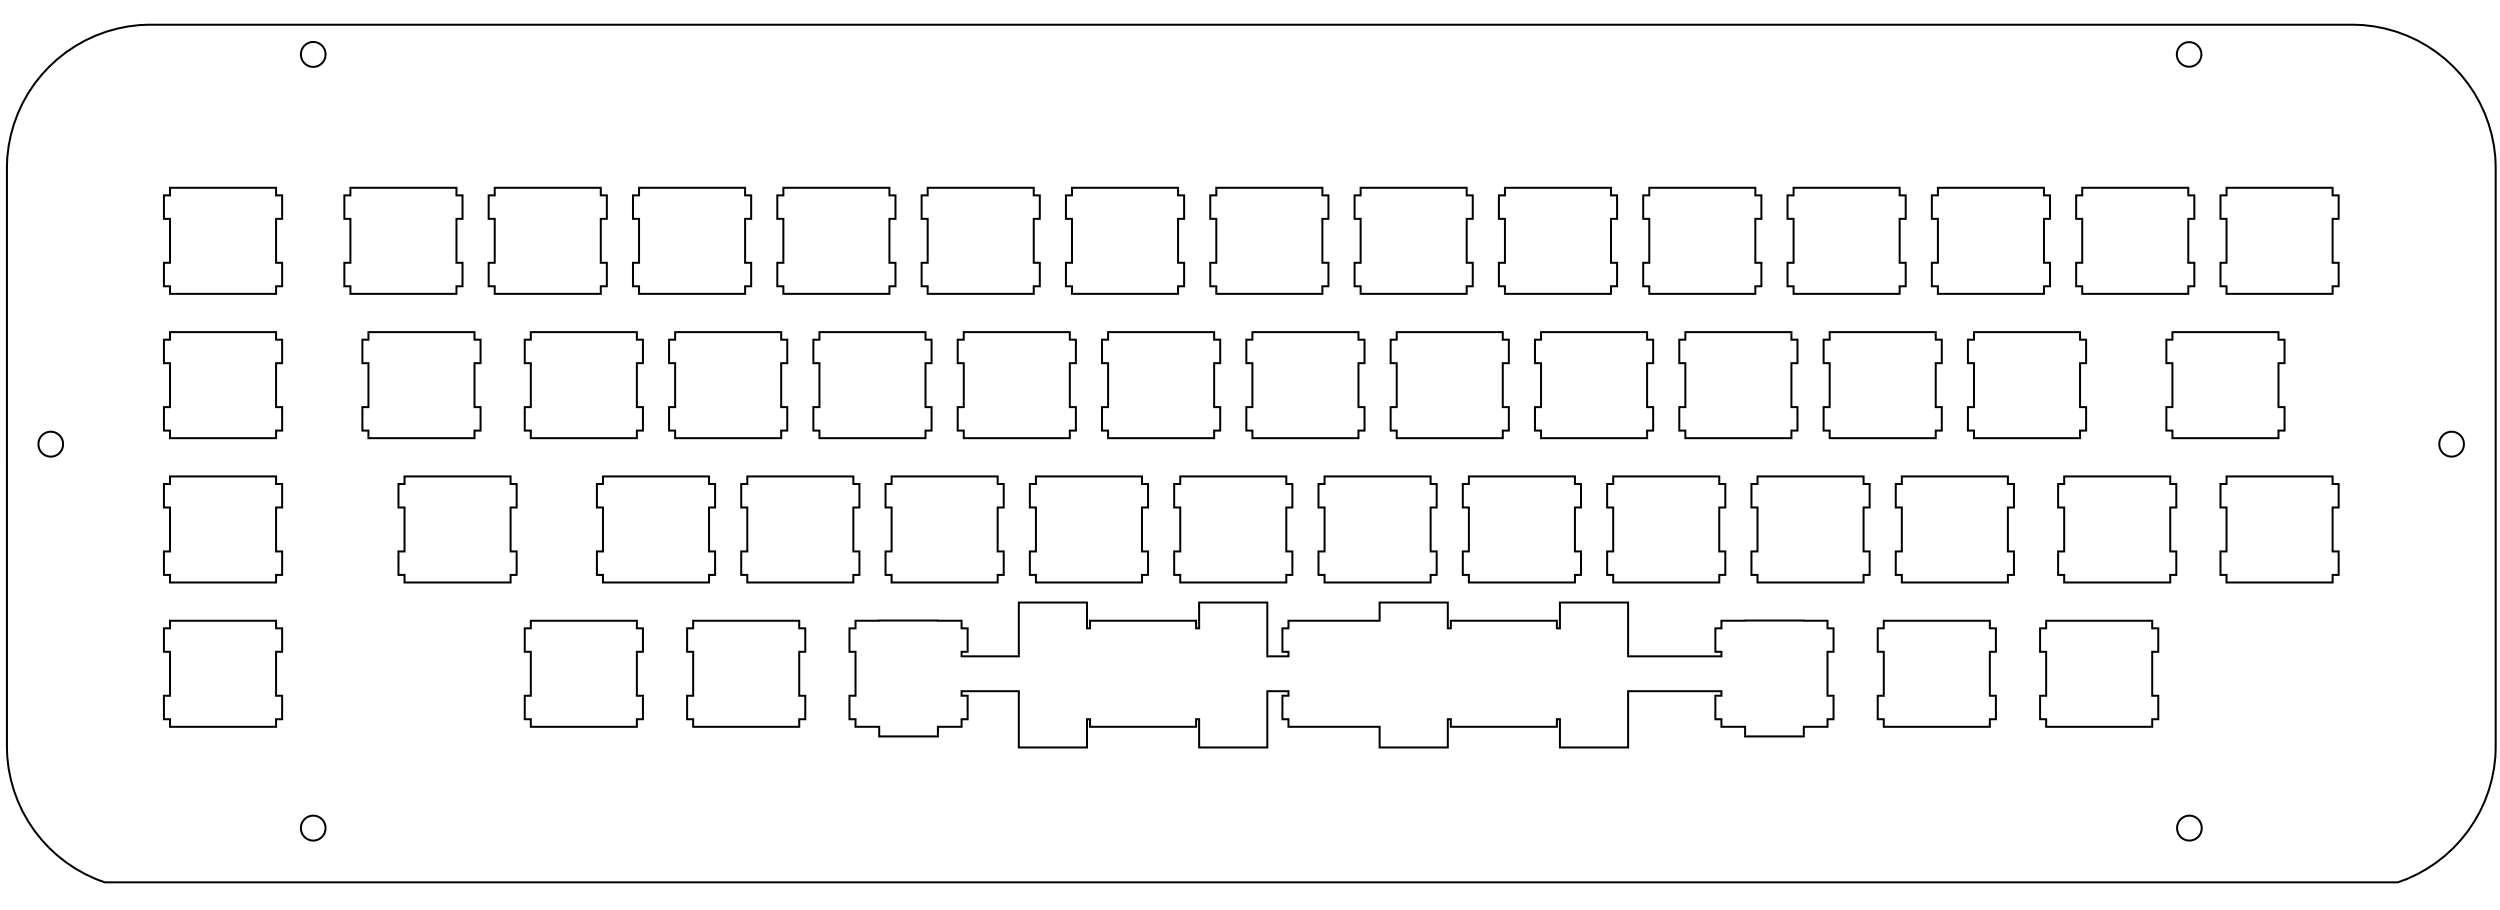
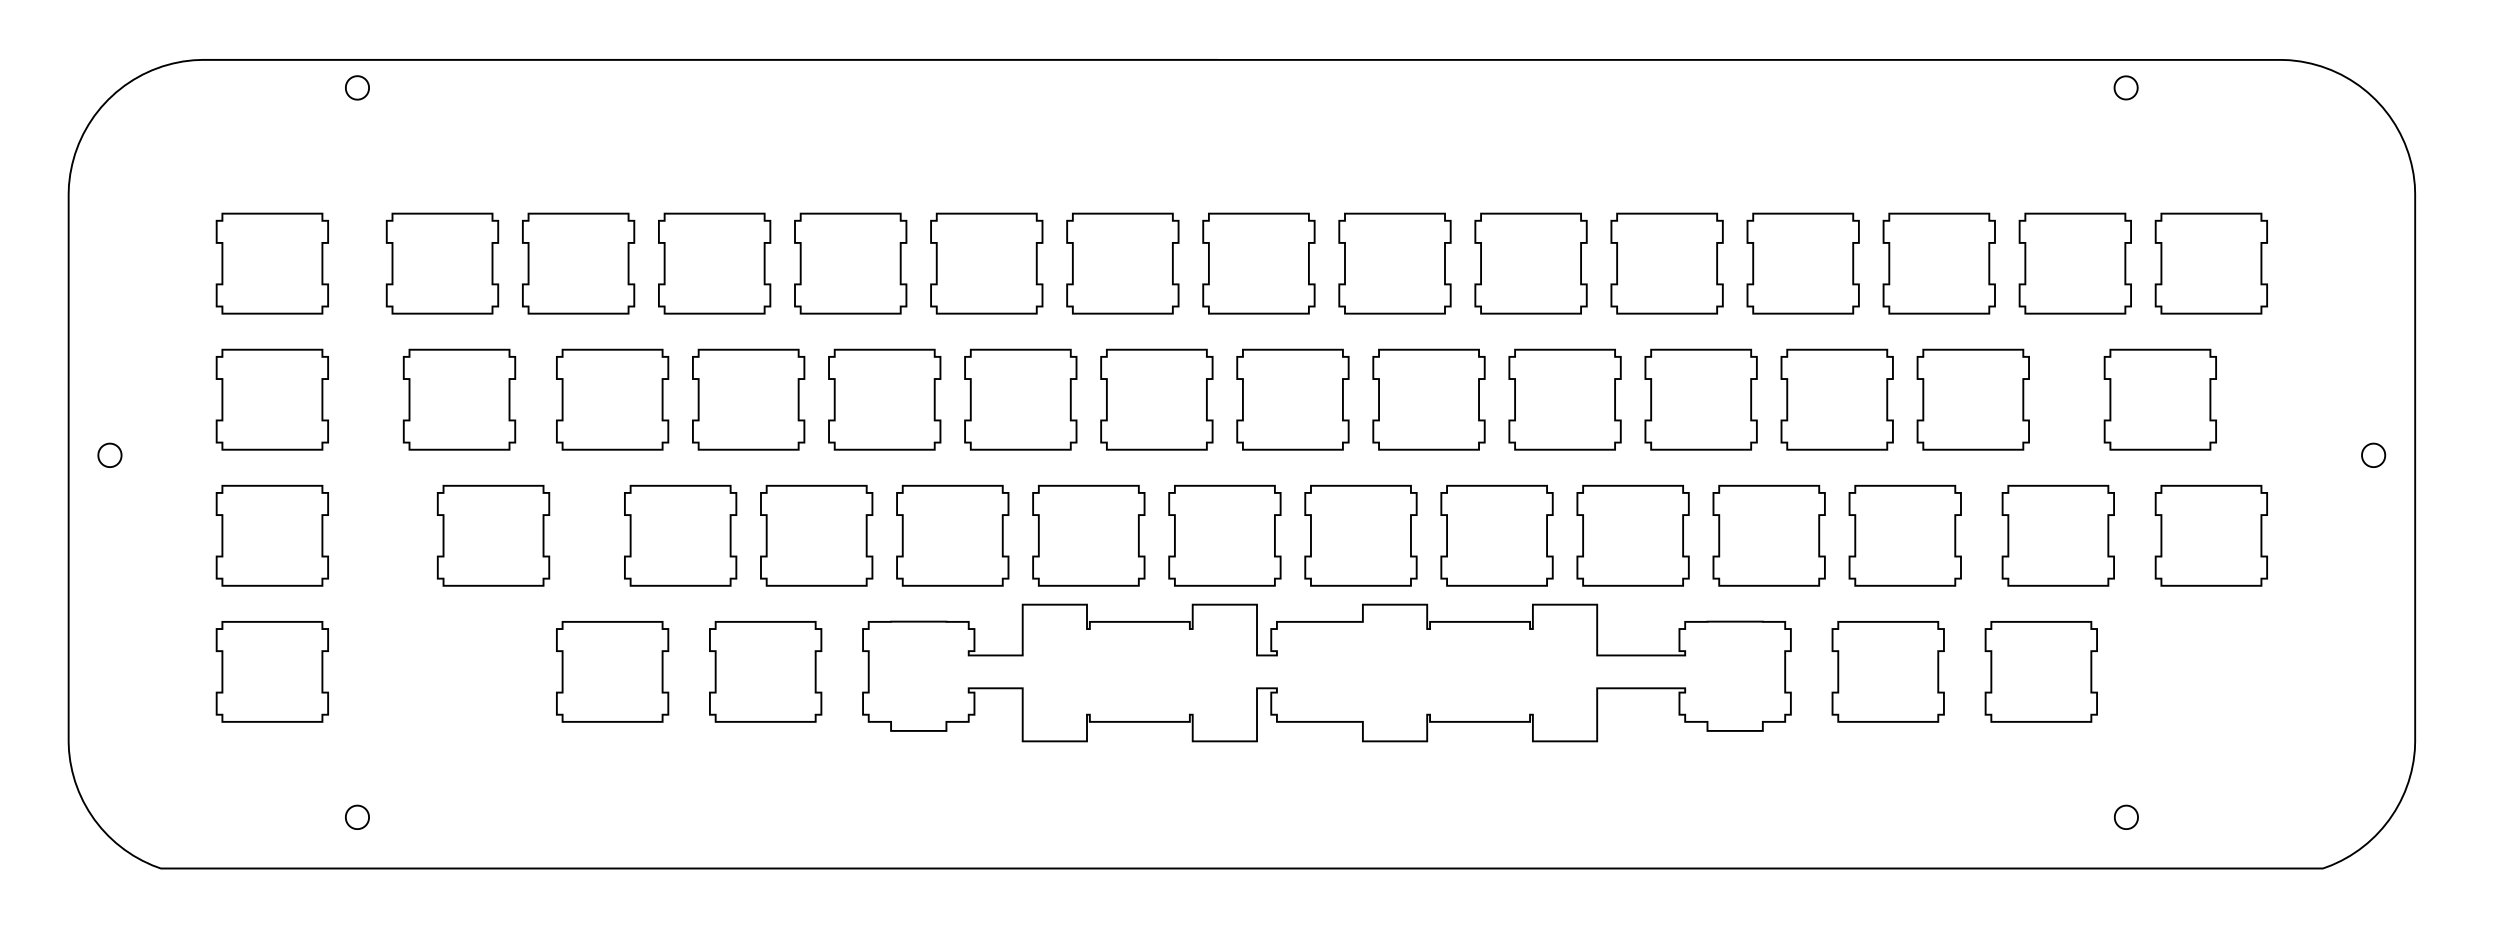
- <svg xmlns="http://www.w3.org/2000/svg" width="330mm" height="120mm" viewBox="0 0 330 120" version="1.1" id="svg8">
+ <svg xmlns="http://www.w3.org/2000/svg" width="350mm" height="130mm" viewBox="0 0 350 130" version="1.1" id="svg8">
  <defs id="defs2">
-     <marker style="overflow:visible" refY="0" refX="0" orient="auto" id="DistanceX">
-       <path id="path3715" style="stroke:#000000;stroke-width:0.5" d="M 3,-3 -3,3 M 0,-5 V 5" />
+     <marker style="overflow:visible" refY="0.0" refX="0.0" orient="auto" id="DistanceX">
+       <path id="path12" style="stroke:#000000; stroke-width:0.5" d="M 3,-3 L -3,3 M 0,-5 L  0,5" />
    </marker>
    <pattern y="0" x="0" width="8" patternUnits="userSpaceOnUse" id="Hatch" height="8">
-       <path id="path3718" stroke-width="0.25" stroke="#000000" linecap="square" d="M8 4 l-4,4" />
-       <path id="path3720" stroke-width="0.25" stroke="#000000" linecap="square" d="M6 2 l-4,4" />
-       <path id="path3722" stroke-width="0.25" stroke="#000000" linecap="square" d="M4 0 l-4,4" />
+       <path id="path15" stroke-width="0.25" stroke="#000000" linecap="square" d="M8 4 l-4,4" />
+       <path id="path17" stroke-width="0.25" stroke="#000000" linecap="square" d="M6 2 l-4,4" />
+       <path id="path19" stroke-width="0.25" stroke="#000000" linecap="square" d="M4 0 l-4,4" />
    </pattern>
    <symbol id="*MODEL_SPACE" />
    <symbol id="*PAPER_SPACE" />
-     <marker style="overflow:visible" refY="0.0" refX="0.0" orient="auto" id="DistanceX-9">
+     <marker style="overflow:visible" refY="0.0" refX="0.0" orient="auto" id="DistanceX-2">
      <path id="path3775" style="stroke:#000000; stroke-width:0.5" d="M 3,-3 L -3,3 M 0,-5 L  0,5" />
    </marker>
-     <pattern y="0" x="0" width="8" patternUnits="userSpaceOnUse" id="Hatch-1" height="8">
+     <pattern y="0" x="0" width="8" patternUnits="userSpaceOnUse" id="Hatch-2" height="8">
      <path id="path3778" stroke-width="0.25" stroke="#000000" linecap="square" d="M8 4 l-4,4" />
      <path id="path3780" stroke-width="0.25" stroke="#000000" linecap="square" d="M6 2 l-4,4" />
      <path id="path3782" stroke-width="0.25" stroke="#000000" linecap="square" d="M4 0 l-4,4" />
    </pattern>
-     <symbol id="*MODEL_SPACE-0" />
-     <symbol id="*PAPER_SPACE-6" />
-     <marker style="overflow:visible" refY="0.0" refX="0.0" orient="auto" id="DistanceX-6">
+     <symbol id="*MODEL_SPACE-6" />
+     <symbol id="*PAPER_SPACE-1" />
+     <marker style="overflow:visible" refY="0.0" refX="0.0" orient="auto" id="DistanceX-0">
      <path id="path3829" style="stroke:#000000; stroke-width:0.5" d="M 3,-3 L -3,3 M 0,-5 L  0,5" />
    </marker>
-     <pattern y="0" x="0" width="8" patternUnits="userSpaceOnUse" id="Hatch-8" height="8">
+     <pattern y="0" x="0" width="8" patternUnits="userSpaceOnUse" id="Hatch-4" height="8">
      <path id="path3832" stroke-width="0.25" stroke="#000000" linecap="square" d="M8 4 l-4,4" />
      <path id="path3834" stroke-width="0.25" stroke="#000000" linecap="square" d="M6 2 l-4,4" />
      <path id="path3836" stroke-width="0.25" stroke="#000000" linecap="square" d="M4 0 l-4,4" />
    </pattern>
-     <symbol id="*MODEL_SPACE-5" />
-     <symbol id="*PAPER_SPACE-7" />
-     <marker style="overflow:visible" refY="0.0" refX="0.0" orient="auto" id="DistanceX-2">
+     <symbol id="*MODEL_SPACE-2" />
+     <symbol id="*PAPER_SPACE-9" />
+     <marker style="overflow:visible" refY="0.0" refX="0.0" orient="auto" id="DistanceX-5">
      <path id="path3883" style="stroke:#000000; stroke-width:0.5" d="M 3,-3 L -3,3 M 0,-5 L  0,5" />
    </marker>
-     <pattern y="0" x="0" width="8" patternUnits="userSpaceOnUse" id="Hatch-7" height="8">
+     <pattern y="0" x="0" width="8" patternUnits="userSpaceOnUse" id="Hatch-3" height="8">
      <path id="path3886" stroke-width="0.25" stroke="#000000" linecap="square" d="M8 4 l-4,4" />
      <path id="path3888" stroke-width="0.25" stroke="#000000" linecap="square" d="M6 2 l-4,4" />
      <path id="path3890" stroke-width="0.25" stroke="#000000" linecap="square" d="M4 0 l-4,4" />
    </pattern>
-     <symbol id="*MODEL_SPACE-53" />
-     <symbol id="*PAPER_SPACE-1" />
-     <marker style="overflow:visible" refY="0.0" refX="0.0" orient="auto" id="DistanceX-3">
+     <symbol id="*MODEL_SPACE-8" />
+     <symbol id="*PAPER_SPACE-7" />
+     <marker style="overflow:visible" refY="0.0" refX="0.0" orient="auto" id="DistanceX-9">
      <path id="path3940" style="stroke:#000000; stroke-width:0.5" d="M 3,-3 L -3,3 M 0,-5 L  0,5" />
    </marker>
-     <pattern y="0" x="0" width="8" patternUnits="userSpaceOnUse" id="Hatch-5" height="8">
+     <pattern y="0" x="0" width="8" patternUnits="userSpaceOnUse" id="Hatch-8" height="8">
      <path id="path3943" stroke-width="0.25" stroke="#000000" linecap="square" d="M8 4 l-4,4" />
      <path id="path3945" stroke-width="0.25" stroke="#000000" linecap="square" d="M6 2 l-4,4" />
      <path id="path3947" stroke-width="0.25" stroke="#000000" linecap="square" d="M4 0 l-4,4" />
    </pattern>
-     <symbol id="*MODEL_SPACE-1" />
-     <symbol id="*PAPER_SPACE-0" />
+     <symbol id="*MODEL_SPACE-20" />
+     <symbol id="*PAPER_SPACE-15" />
  </defs>
-   <g id="layer1" transform="translate(0,-177)">
-     <g id="g4066" transform="matrix(0.2645833,0,0,0.2645833,15.82223,-17.45602)">
+   <g id="layer1" transform="translate(0,-167)">
+     <g id="g4066" transform="matrix(0.2645833,0,0,0.2645833,24.51871,-22.33228)">
      <path id="path3954" style="fill:none;stroke:#000000" d="m 1038.49,762.107 a 6.142,6.142 0 1 0 -12.284,0 6.142,6.142 0 1 0 12.284,0 z" />
      <path id="path3956" style="fill:none;stroke:#000000" d="m 102.616,762.107 a 6.142,6.142 0 1 0 -12.283,0 6.142,6.142 0 1 0 12.283,0 z" />
      <path id="path3958" style="fill:none;stroke:#000000" d="m 102.609,1148.095 a 6.142,6.142 0 1 0 -12.283,0 6.142,6.142 0 1 0 12.283,0 z" />
      <path id="path3960" style="fill:none;stroke:#000000" d="m 1169.444,956.551 a 6.142,6.142 0 1 0 -12.283,0 6.142,6.142 0 1 0 12.283,0 z" />
      <path id="path3962" style="fill:none;stroke:#000000" d="m -28.338,956.551 a 6.142,6.142 0 1 0 -12.283,0 6.142,6.142 0 1 0 12.283,0 z" />
      <path id="path3964" style="fill:none;stroke:#000000" d="m 1038.629,1148.095 a 6.142,6.142 0 1 0 -12.283,0 6.142,6.142 0 1 0 12.283,0 z" />
      <path id="path3966" style="fill:none;stroke:#000000" d="M 1136.515,1175.136 H -7.563 l -4.577,-1.69 -5.061,-2.358 -4.829,-2.694 -4.725,-3.158 -4.473,-3.523 -4.101,-3.806 -3.74,-4.029 -3.606,-4.545 -3.133,-4.724 -2.744,-4.875 -2.357,-5.137 -1.987,-5.359 -1.5,-5.411 -1.088,-5.39 -0.675,-5.679 -0.179,-4.542 0.005,-290.116 0.16,-4.535 0.69,-5.801 1.089,-5.393 1.488,-5.367 1.997,-5.409 2.385,-5.173 2.724,-4.838 3.12,-4.703 3.604,-4.549 3.744,-4.032 4.037,-3.75 4.559,-3.612 4.698,-3.115 4.828,-2.72 5.168,-2.383 5.426,-2.006 5.373,-1.487 5.385,-1.088 5.691,-0.675 4.527,-0.178 1100.103,0.005 4.541,0.158 5.805,0.69 5.407,1.09 5.376,1.494 5.36,1.981 5.228,2.401 4.848,2.744 4.638,3.073 4.575,3.62 4.078,3.791 3.765,4.065 3.507,4.442 3.171,4.742 2.712,4.858 2.388,5.138 1.985,5.42 1.485,5.294 1.108,5.491 0.686,5.802 0.159,4.517 v 289.997 l -0.159,4.519 -0.686,5.8 -1.107,5.488 -1.496,5.337 -1.976,5.37 -2.361,5.102 -2.731,4.894 -3.183,4.763 -3.509,4.438 -3.76,4.063 -4.142,3.847 -4.49,3.532 -4.665,3.116 -4.85,2.718 -5.121,2.377 z" />
      <path id="path3968" style="fill:none;stroke:#000000" d="m 273.995,938.061 v 11.714 h 3.027 v 3.781 h 52.911 v -3.781 h 3.027 v -11.714 h -3.027 v -21.921 h 3.027 v -11.719 h -3.027 v -3.776 h -52.911 v 3.776 h -3.027 v 11.719 h 3.027 v 21.921 z" />
      <path id="path3970" style="fill:none;stroke:#000000" d="m 601.02,1021.775 v 3.781 h 52.913 v -3.781 h 3.024 v -11.713 h -3.024 v -21.922 h 3.024 v -11.719 h -3.024 v -3.776 h -52.913 v 3.776 h -3.027 v 11.719 h 3.027 v 21.922 h -3.027 v 11.713 z" />
      <path id="path3972" style="fill:none;stroke:#000000" d="m 797.934,1025.556 v -3.781 h 3.024 v -11.713 h -3.024 v -21.922 h 3.024 v -11.719 h -3.024 v -3.776 h -52.913 v 3.776 h -3.027 v 11.719 h 3.027 v 21.922 h -3.027 v 11.713 h 3.027 v 3.781 z" />
      <path id="path3974" style="fill:none;stroke:#000000" d="m 401.934,900.645 h -52.913 v 3.776 h -3.027 v 11.719 h 3.027 v 21.921 h -3.027 v 11.714 h 3.027 v 3.781 h 52.913 v -3.781 h 3.024 v -11.714 h -3.024 v -21.921 h 3.024 v -11.719 h -3.024 z" />
      <path id="path3976" style="fill:none;stroke:#000000" d="m 728.957,1010.061 h -3.024 v -21.922 h 3.024 v -11.719 h -3.024 v -3.776 h -52.913 v 3.776 h -3.027 v 11.719 h 3.027 v 21.922 h -3.027 v 11.713 h 3.027 v 3.781 h 52.913 v -3.781 h 3.024 z" />
      <path id="path3978" style="fill:none;stroke:#000000" d="m 476.957,949.774 v -11.714 h -3.024 v -21.921 h 3.024 v -11.719 h -3.024 v -3.776 h -52.913 v 3.776 h -3.027 v 11.719 h 3.027 v 21.921 h -3.027 v 11.714 h 3.027 v 3.781 h 52.913 v -3.781 z" />
      <path id="path3980" style="fill:none;stroke:#000000" d="m 124.016,953.556 h 52.916 v -3.781 h 3.021 v -11.714 h -3.021 v -21.921 h 3.021 v -11.719 h -3.021 v -3.776 h -52.916 v 3.776 h -3.021 v 11.719 h 3.021 v 21.921 h -3.021 v 11.714 h 3.021 z" />
      <path id="path3982" style="fill:none;stroke:#000000" d="m 142.021,1021.775 v 3.781 h 52.911 v -3.781 h 3.021 v -11.713 h -3.021 v -21.922 h 3.021 v -11.719 h -3.021 v -3.776 h -52.911 v 3.776 h -3.027 v 11.719 h 3.027 v 21.922 h -3.027 v 11.713 z" />
      <path id="path3984" style="fill:none;stroke:#000000" d="m 201.995,1082.061 v 11.713 h 3.027 v 3.781 h 52.911 v -3.781 h 3.027 v -11.713 h -3.027 v -21.927 h 3.027 v -11.713 h -3.027 v -3.776 h -52.911 v 3.776 h -3.027 v 11.713 h 3.027 v 21.927 z" />
      <path id="path3986" style="fill:none;stroke:#000000" d="m 527.932,877.774 h 3.02 v -11.719 h -3.02 v -21.921 h 3.02 v -11.714 h -3.02 V 828.639 H 475.015 v 3.781 h -3.02 v 11.714 h 3.02 v 21.921 h -3.02 v 11.719 h 3.02 v 3.781 h 52.917 z" />
      <path id="path3988" style="fill:none;stroke:#000000" d="m 383.932,877.774 h 3.02 v -11.719 h -3.02 v -21.921 h 3.02 v -11.714 h -3.02 v -3.781 h -52.916 v 3.781 h -3.021 v 11.714 h 3.021 v 21.921 h -3.021 v 11.719 h 3.021 v 3.781 h 52.916 z" />
      <path id="path3990" style="fill:none;stroke:#000000" d="m 903.995,844.134 h 3.02 v 21.921 h -3.02 v 11.719 h 3.02 v 3.781 h 52.917 v -3.781 h 3.02 v -11.719 h -3.02 v -21.921 h 3.02 v -11.714 h -3.02 V 828.639 H 907.015 v 3.781 h -3.02 z" />
      <path id="path3992" style="fill:none;stroke:#000000" d="m 905.934,916.14 h 3.024 v -11.719 h -3.024 v -3.776 h -52.913 v 3.776 h -3.027 v 11.719 h 3.027 v 21.921 h -3.027 v 11.714 h 3.027 v 3.781 h 52.913 v -3.781 h 3.024 v -11.714 h -3.024 z" />
      <path id="path3994" style="fill:none;stroke:#000000" d="m 183.995,866.056 v 11.719 h 3.021 v 3.781 h 52.916 v -3.781 h 3.021 v -11.719 h -3.021 v -21.921 h 3.021 v -11.714 h -3.021 v -3.781 h -52.916 v 3.781 h -3.021 v 11.714 h 3.021 v 21.921 z" />
      <path id="path3996" style="fill:none;stroke:#000000" d="m 1024.018,916.14 v 21.921 h -3.024 v 11.714 h 3.024 v 3.781 h 52.913 v -3.781 h 3.024 v -11.714 h -3.024 v -21.921 h 3.024 v -11.719 h -3.024 v -3.776 h -52.913 v 3.776 h -3.024 v 11.719 z" />
      <path id="path3998" style="fill:none;stroke:#000000" d="m 944.957,1021.775 v -11.713 h -3.024 v -21.922 h 3.024 v -11.719 h -3.024 v -3.776 h -52.913 v 3.776 h -3.027 v 11.719 h 3.027 v 21.922 h -3.027 v 11.713 h 3.027 v 3.781 h 52.913 v -3.781 z" />
      <path id="path4000" style="fill:none;stroke:#000000" d="m 25.016,972.645 v 3.776 h -3.026 v 11.719 h 3.026 v 21.922 h -3.026 v 11.713 h 3.026 v 3.781 h 52.917 v -3.781 h 3.026 v -11.713 h -3.026 v -21.922 h 3.026 v -11.719 h -3.026 v -3.776 z" />
      <path id="path4002" style="fill:none;stroke:#000000" d="m 548.957,949.774 v -11.714 h -3.024 v -21.921 h 3.024 v -11.719 h -3.024 v -3.776 h -52.913 v 3.776 h -3.031 v 11.719 h 3.031 v 21.921 h -3.031 v 11.714 h 3.031 v 3.781 h 52.913 v -3.781 z" />
      <path id="path4004" style="fill:none;stroke:#000000" d="m 743.932,866.056 v -21.921 h 3.02 v -11.714 h -3.02 V 828.639 H 691.015 v 3.781 h -3.02 v 11.714 h 3.02 v 21.921 h -3.02 v 11.719 h 3.02 v 3.781 h 52.917 v -3.781 h 3.02 v -11.719 z" />
      <path id="path4006" style="fill:none;stroke:#000000" d="m 457.02,1010.061 h -3.027 v 11.713 h 3.027 v 3.781 h 52.913 v -3.781 h 3.024 v -11.713 h -3.024 v -21.922 h 3.024 v -11.719 h -3.024 v -3.776 h -52.913 v 3.776 h -3.027 v 11.719 h 3.027 z" />
      <path id="path4008" style="fill:none;stroke:#000000" d="m 979.015,877.774 v 3.781 h 52.917 v -3.781 h 3.02 v -11.719 h -3.02 v -21.921 h 3.02 v -11.714 h -3.02 v -3.781 h -52.917 v 3.781 h -3.02 v 11.714 h 3.02 v 21.921 h -3.02 v 11.719 z" />
      <path id="path4010" style="fill:none;stroke:#000000" d="m 201.995,916.14 h 3.027 v 21.921 h -3.027 v 11.714 h 3.027 v 3.781 h 52.911 v -3.781 h 3.027 v -11.714 h -3.027 v -21.921 h 3.027 v -11.719 h -3.027 v -3.776 h -52.911 v 3.776 h -3.027 z" />
      <path id="path4012" style="fill:none;stroke:#000000" d="m 617.934,953.556 v -3.781 h 3.024 v -11.714 h -3.024 v -21.921 h 3.024 v -11.719 h -3.024 v -3.776 h -52.913 v 3.776 h -3.027 v 11.719 h 3.027 v 21.921 h -3.027 v 11.714 h 3.027 v 3.781 z" />
      <path id="path4014" style="fill:none;stroke:#000000" d="m 286.021,1093.775 v 3.781 h 52.911 v -3.781 h 3.021 v -11.713 h -3.021 v -21.927 h 3.021 v -11.713 h -3.021 v -3.776 h -52.911 v 3.776 h -3.027 v 11.713 h 3.027 v 21.927 h -3.027 v 11.713 z" />
      <path id="path4016" style="fill:none;stroke:#000000" d="m 716.931,1048.421 v -3.776 h -52.913 v 3.776 h -1.512 v -12.872 h -34.016 v 9.096 H 583.015 v 3.776 h -3.02 v 11.713 h 3.02 v 2.271 h -10.557 v -26.857 h -34.016 v 12.872 h -1.511 v -3.776 h -52.913 v 3.776 h -1.514 v -12.872 h -34.016 v 26.857 h -28.556 v -2.271 h 3.02 v -11.713 h -3.02 v -3.776 h -11.811 v -0.117 h -29.291 v 0.117 h -11.814 v 3.776 h -3.021 v 11.713 h 3.021 v 21.927 h -3.021 v 11.713 h 3.021 v 3.781 h 11.814 v 4.8 h 29.291 v -4.8 h 11.811 v -3.781 h 3.02 v -11.713 h -3.02 v -2.271 h 28.556 v 28.07 h 34.016 v -14.086 h 1.514 v 3.781 h 52.913 v -3.781 h 1.511 v 14.086 h 34.016 v -28.07 h 10.557 v 2.271 h -3.02 v 11.713 h 3.02 v 3.781 h 45.475 v 10.305 h 34.016 v -14.086 h 1.512 v 3.781 h 52.913 v -3.781 h 1.511 v 14.086 h 34.016 v -28.07 h 46.557 v 2.271 h -3.02 v 11.713 h 3.02 v 3.781 h 11.811 v 4.8 h 29.291 v -4.8 h 11.815 v -3.781 h 3.02 v -11.713 h -3.02 v -21.927 h 3.02 v -11.713 h -3.02 v -3.776 h -11.815 v -0.117 h -29.291 v 0.117 H 799.015 v 3.776 h -3.02 v 11.713 h 3.02 v 2.271 h -46.557 v -26.857 h -34.016 v 12.872 z" />
      <path id="path4018" style="fill:none;stroke:#000000" d="m 869.934,976.421 v -3.776 h -52.913 v 3.776 h -3.027 v 11.719 h 3.027 v 21.922 h -3.027 v 11.713 h 3.027 v 3.781 h 52.913 v -3.781 h 3.024 v -11.713 h -3.024 v -21.922 h 3.024 v -11.719 z" />
      <path id="path4020" style="fill:none;stroke:#000000" d="m 77.932,1082.061 v -21.927 h 3.026 v -11.713 h -3.026 v -3.776 H 25.016 v 3.776 h -3.026 v 11.713 h 3.026 v 21.927 h -3.026 v 11.713 h 3.026 v 3.781 h 52.917 v -3.781 h 3.026 v -11.713 z" />
      <path id="path4022" style="fill:none;stroke:#000000" d="m 980.957,916.14 v -11.719 h -3.024 v -3.776 h -52.913 v 3.776 h -3.027 v 11.719 h 3.027 v 21.921 h -3.027 v 11.714 h 3.027 v 3.781 h 52.913 v -3.781 h 3.024 v -11.714 h -3.024 v -21.921 z" />
      <path id="path4024" style="fill:none;stroke:#000000" d="m 80.958,949.774 v -11.714 h -3.026 v -21.921 h 3.026 v -11.719 h -3.026 v -3.776 H 25.016 v 3.776 h -3.026 v 11.719 h 3.026 v 21.921 h -3.026 v 11.714 h 3.026 v 3.781 h 52.917 v -3.781 z" />
      <path id="path4026" style="fill:none;stroke:#000000" d="m 309.995,988.14 h 3.027 v 21.922 h -3.027 v 11.713 h 3.027 v 3.781 h 52.911 v -3.781 h 3.027 v -11.713 h -3.027 v -21.922 h 3.027 v -11.719 h -3.027 v -3.776 h -52.911 v 3.776 h -3.027 z" />
      <path id="path4028" style="fill:none;stroke:#000000" d="m 547.015,877.774 v 3.781 h 52.917 v -3.781 h 3.02 v -11.719 h -3.02 v -21.921 h 3.02 v -11.714 h -3.02 V 828.639 H 547.015 v 3.781 h -3.02 v 11.714 h 3.02 v 21.921 h -3.02 v 11.719 z" />
      <path id="path4030" style="fill:none;stroke:#000000" d="m 237.995,988.14 h 3.027 v 21.922 h -3.027 v 11.713 h 3.027 v 3.781 h 52.911 v -3.781 h 3.027 v -11.713 h -3.027 v -21.922 h 3.027 v -11.719 h -3.027 v -3.776 h -52.911 v 3.776 h -3.027 z" />
      <path id="path4032" style="fill:none;stroke:#000000" d="m 167.932,828.639 h -52.916 v 3.781 h -3.021 v 11.714 h 3.021 v 21.921 h -3.021 v 11.719 h 3.021 v 3.781 h 52.916 v -3.781 h 3.021 v -11.719 h -3.021 v -21.921 h 3.021 v -11.714 h -3.021 z" />
      <path id="path4034" style="fill:none;stroke:#000000" d="m 1103.932,844.134 h 3.02 v -11.714 h -3.02 v -3.781 h -52.917 v 3.781 h -3.02 v 11.714 h 3.02 v 21.921 h -3.02 v 11.719 h 3.02 v 3.781 h 52.917 v -3.781 h 3.02 v -11.719 h -3.02 z" />
      <path id="path4036" style="fill:none;stroke:#000000" d="m 815.932,877.774 h 3.02 v -11.719 h -3.02 v -21.921 h 3.02 v -11.714 h -3.02 V 828.639 H 763.015 v 3.781 h -3.02 v 11.714 h 3.02 v 21.921 h -3.02 v 11.719 h 3.02 v 3.781 h 52.917 z" />
      <path id="path4038" style="fill:none;stroke:#000000" d="m 761.934,916.14 h 3.024 v -11.719 h -3.024 v -3.776 h -52.913 v 3.776 h -3.027 v 11.719 h 3.027 v 21.921 h -3.027 v 11.714 h 3.027 v 3.781 h 52.913 v -3.781 h 3.024 v -11.714 h -3.024 z" />
      <path id="path4040" style="fill:none;stroke:#000000" d="m 966.988,976.421 v 11.719 h 3.027 v 21.922 h -3.027 v 11.713 h 3.027 v 3.781 h 52.917 v -3.781 h 3.02 v -11.713 h -3.02 v -21.922 h 3.02 v -11.719 h -3.02 v -3.776 h -52.917 v 3.776 z" />
      <path id="path4042" style="fill:none;stroke:#000000" d="m 615.995,832.421 v 11.714 h 3.02 v 21.921 h -3.02 v 11.719 h 3.02 v 3.781 h 52.917 v -3.781 h 3.02 v -11.719 h -3.02 v -21.921 h 3.02 v -11.714 h -3.02 V 828.639 H 619.015 v 3.781 z" />
      <path id="path4044" style="fill:none;stroke:#000000" d="m 836.957,949.774 v -11.714 h -3.024 v -21.921 h 3.024 v -11.719 h -3.024 v -3.776 h -52.913 v 3.776 h -3.027 v 11.719 h 3.027 v 21.921 h -3.027 v 11.714 h 3.027 v 3.781 h 52.913 v -3.781 z" />
      <path id="path4046" style="fill:none;stroke:#000000" d="m 259.016,866.056 h -3.021 v 11.719 h 3.021 v 3.781 h 52.916 v -3.781 h 3.021 v -11.719 h -3.021 v -21.921 h 3.021 v -11.714 h -3.021 v -3.781 h -52.916 v 3.781 h -3.021 v 11.714 h 3.021 z" />
      <path id="path4048" style="fill:none;stroke:#000000" d="m 455.932,877.774 h 3.02 v -11.719 h -3.02 v -21.921 h 3.02 v -11.714 h -3.02 V 828.639 H 403.015 v 3.781 h -3.02 v 11.714 h 3.02 v 21.921 h -3.02 v 11.719 h 3.02 v 3.781 h 52.917 z" />
      <path id="path4050" style="fill:none;stroke:#000000" d="m 890.952,832.421 h -3.02 V 828.639 H 835.015 v 3.781 h -3.02 v 11.714 h 3.02 v 21.921 h -3.02 v 11.719 h 3.02 v 3.781 h 52.917 v -3.781 h 3.02 v -11.719 h -3.02 v -21.921 h 3.02 z" />
      <path id="path4052" style="fill:none;stroke:#000000" d="m 692.957,904.421 h -3.024 v -3.776 h -52.913 v 3.776 h -3.027 v 11.719 h 3.027 v 21.921 h -3.027 v 11.714 h 3.027 v 3.781 h 52.913 v -3.781 h 3.024 v -11.714 h -3.024 v -21.921 h 3.024 z" />
      <path id="path4054" style="fill:none;stroke:#000000" d="m 529.02,972.645 v 3.776 h -3.027 v 11.719 h 3.027 v 21.922 h -3.027 v 11.713 h 3.027 v 3.781 h 52.913 v -3.781 h 3.024 v -11.713 h -3.024 v -21.922 h 3.024 v -11.719 h -3.024 v -3.776 z" />
      <path id="path4056" style="fill:none;stroke:#000000" d="m 932.931,1044.645 h -52.913 v 3.776 h -3.024 v 11.713 h 3.024 v 21.927 h -3.024 v 11.713 h 3.024 v 3.781 h 52.913 v -3.781 h 3.024 v -11.713 h -3.024 v -21.927 h 3.024 v -11.713 h -3.024 z" />
      <path id="path4058" style="fill:none;stroke:#000000" d="m 21.99,866.056 v 11.719 h 3.026 v 3.781 h 52.917 v -3.781 h 3.026 v -11.719 h -3.026 v -21.921 h 3.026 v -11.714 h -3.026 V 828.639 H 25.016 v 3.781 h -3.026 v 11.714 h 3.026 v 21.921 z" />
      <path id="path4060" style="fill:none;stroke:#000000" d="m 437.934,976.421 v -3.776 h -52.913 v 3.776 h -3.027 v 11.719 h 3.027 v 21.922 h -3.027 v 11.713 h 3.027 v 3.781 h 52.913 v -3.781 h 3.024 v -11.713 h -3.024 v -21.922 h 3.024 v -11.719 z" />
      <path id="path4062" style="fill:none;stroke:#000000" d="m 1013.934,1097.556 v -3.781 h 3.024 v -11.713 h -3.024 v -21.927 h 3.024 v -11.713 h -3.024 v -3.776 h -52.913 v 3.776 h -3.027 v 11.713 h 3.027 v 21.927 h -3.027 v 11.713 h 3.027 v 3.781 z" />
      <path id="path4064" style="fill:none;stroke:#000000" d="m 1106.952,976.421 h -3.02 v -3.776 h -52.917 v 3.776 h -3.02 v 11.719 h 3.02 v 21.922 h -3.02 v 11.713 h 3.02 v 3.781 h 52.917 v -3.781 h 3.02 v -11.713 h -3.02 v -21.922 h 3.02 z" />
    </g>
  </g>
</svg>
